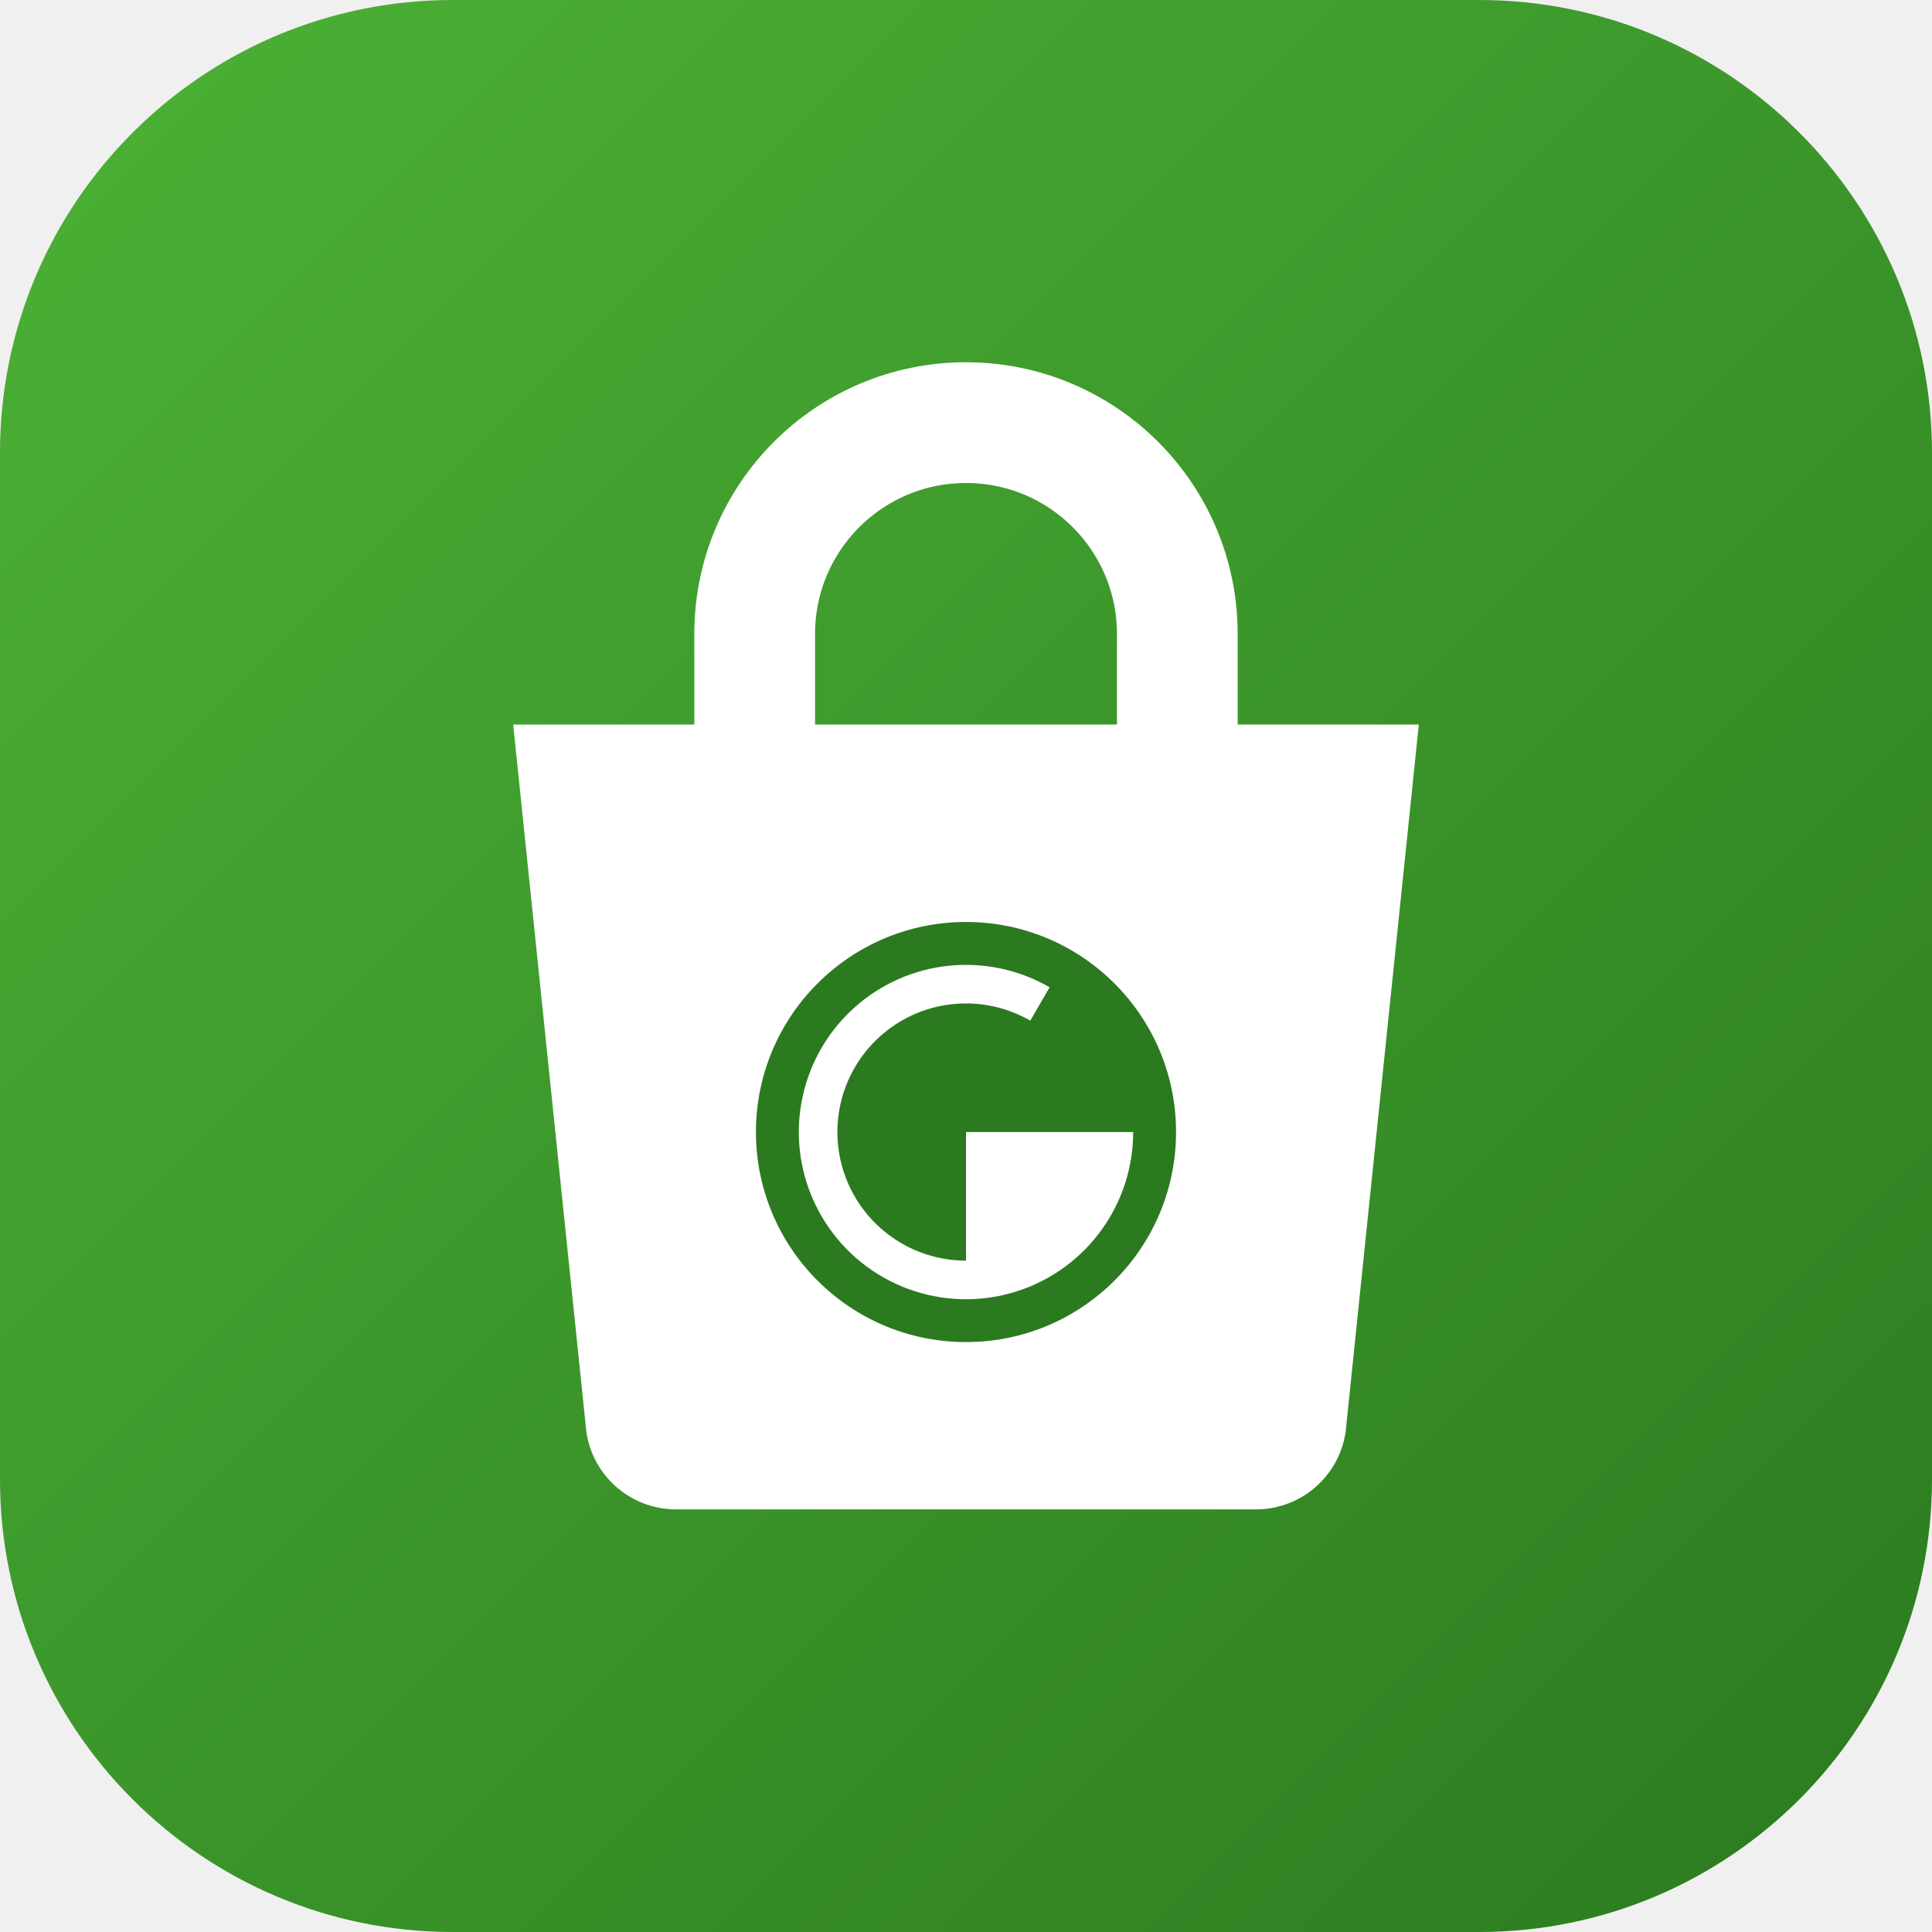
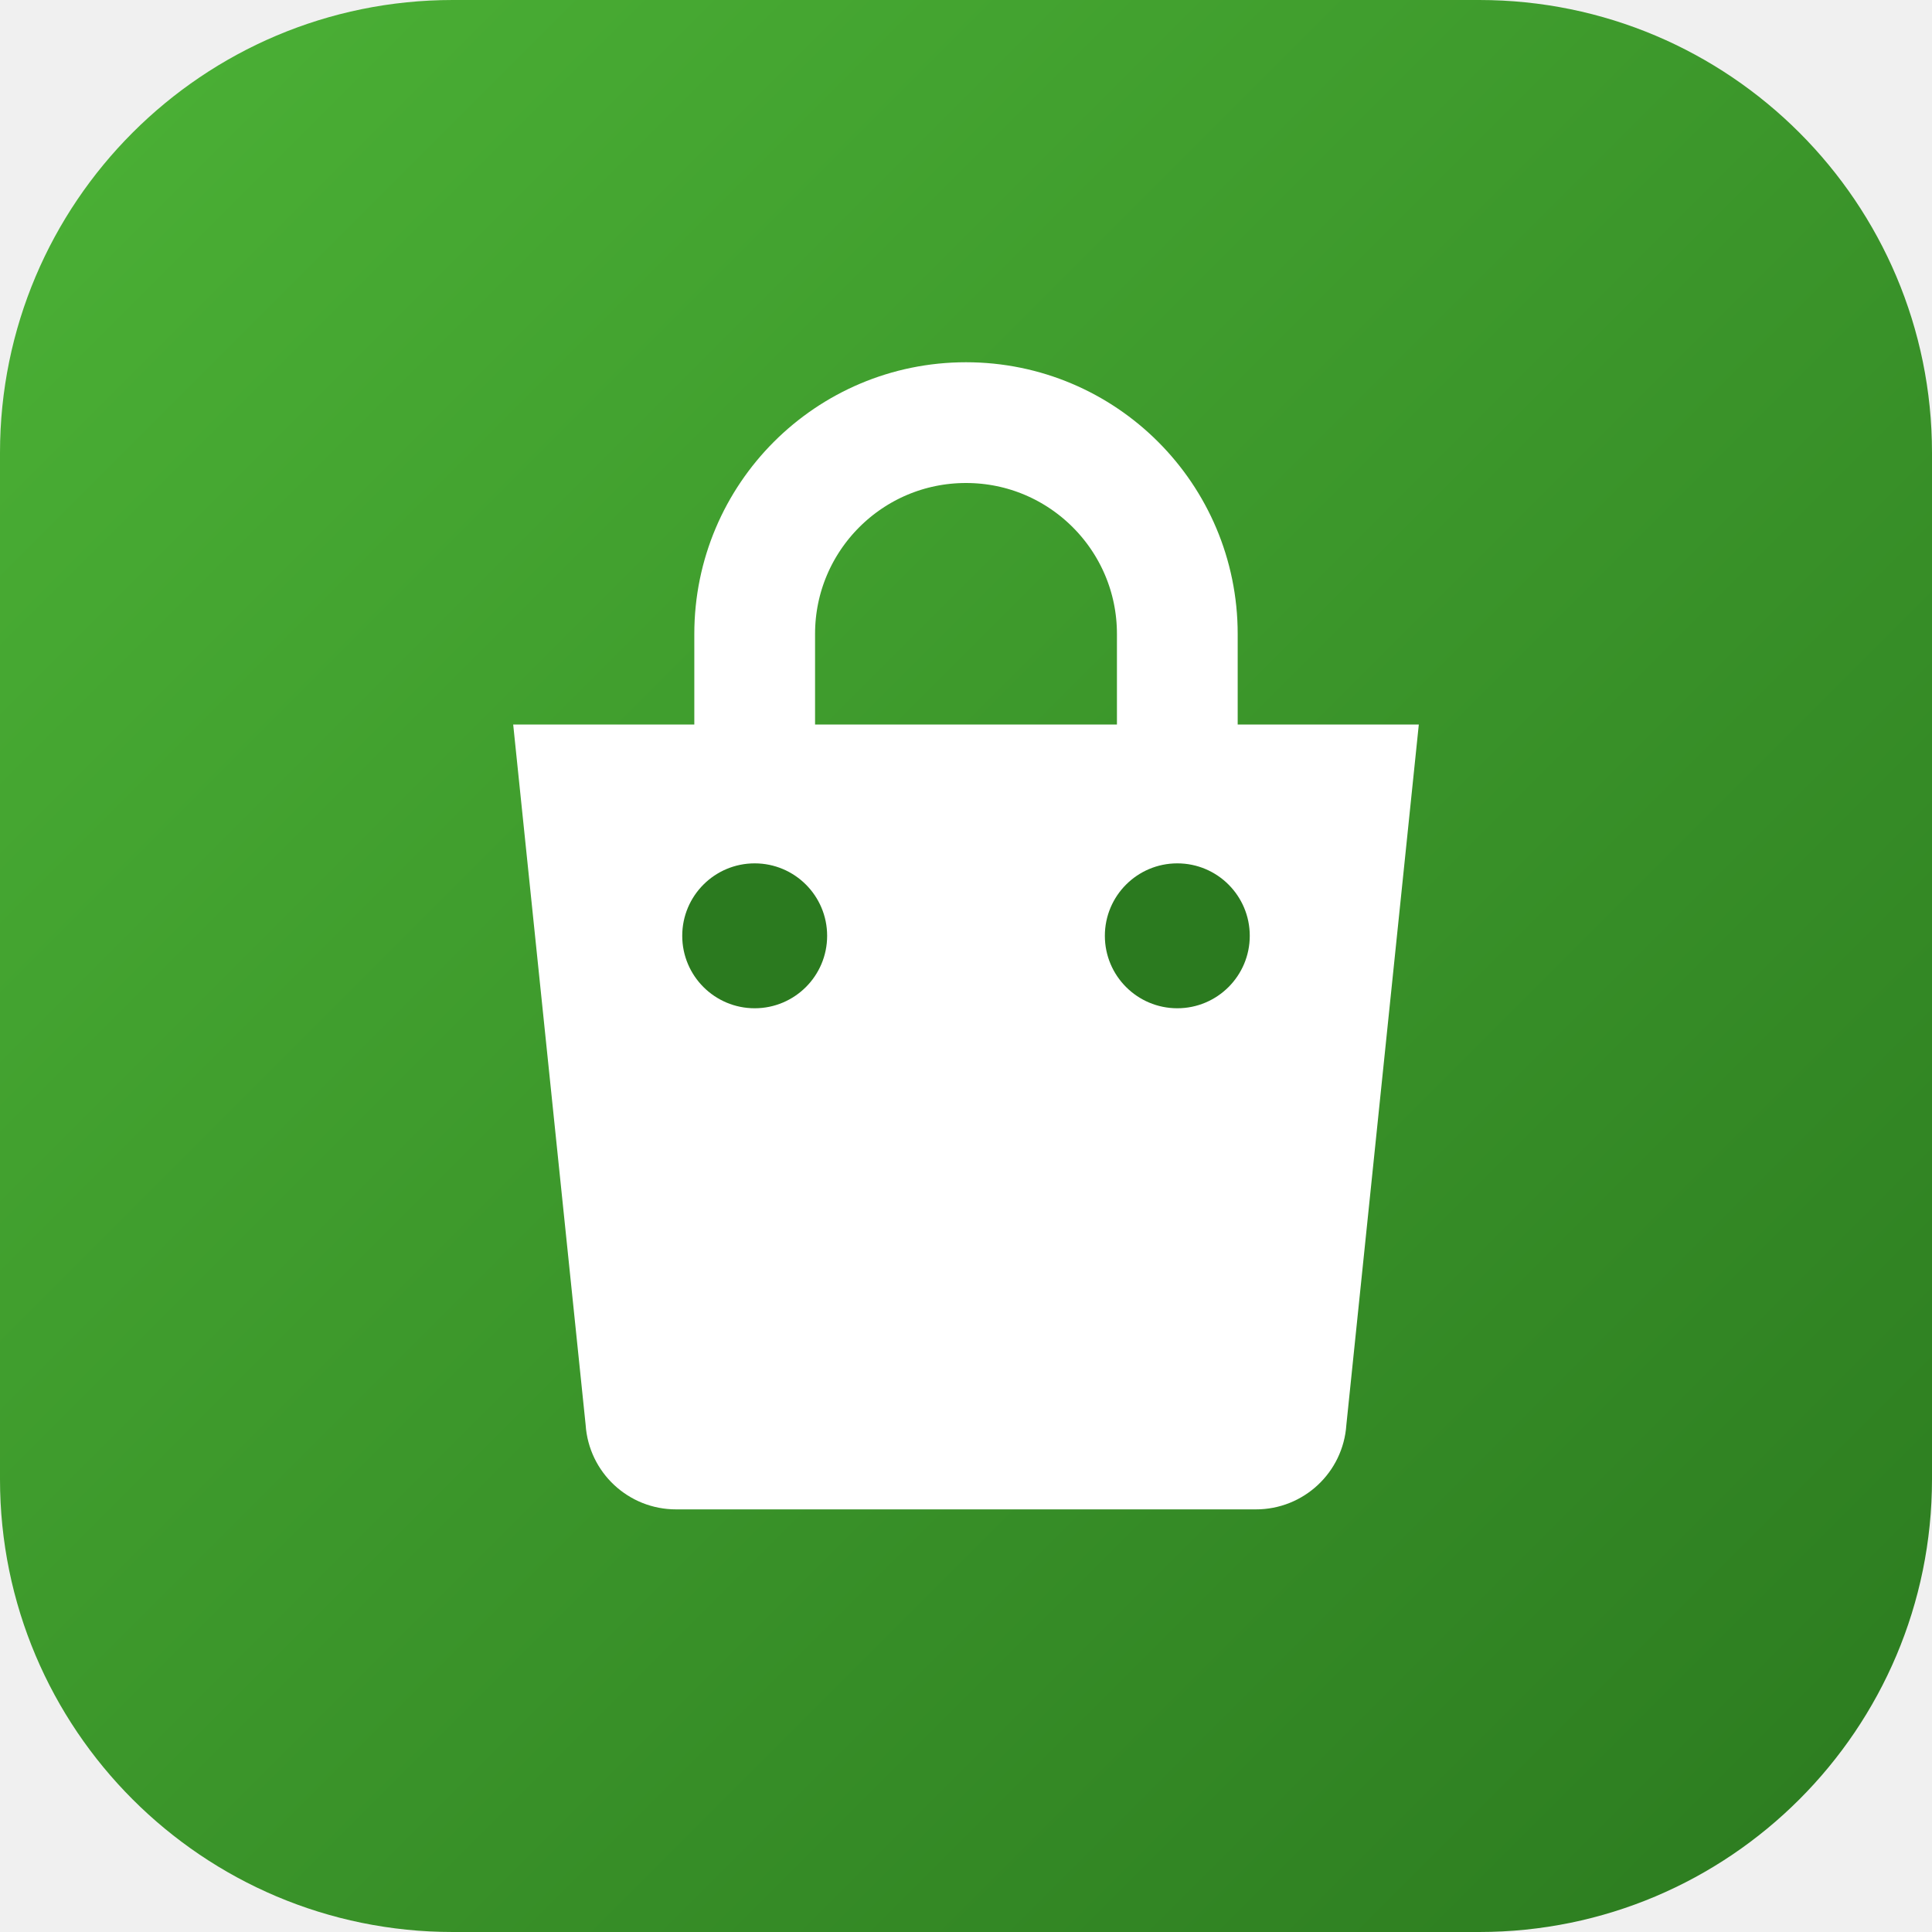
<svg xmlns="http://www.w3.org/2000/svg" viewBox="0 0 64 64">
  <defs>
    <linearGradient id="g" x1="0" y1="0" x2="1" y2="1">
      <stop offset="0" stop-color="#4cb236" />
      <stop offset="1" stop-color="#2b7a1f" />
    </linearGradient>
  </defs>
  <rect width="64" height="64" rx="15" fill="url(#g)" />
  <path d="M17 24h30l-2.4 23.2a3 3 0 0 1-3 2.8H22.4a3 3 0 0 1-3-2.8z" fill="#fff" />
  <path d="M25 27v-6a7 7 0 0 1 14 0v6" fill="none" stroke="#fff" stroke-width="4" stroke-linecap="round" />
-   <g transform="translate(32 37.5) scale(.142) translate(-50 -50)" fill="#2b7a1f">
-     <circle cx="50" cy="50" r="49" />
-     <path d="M69.5 16.23A39 39 0 1 0 89 50H50v30A30 30 0 1 1 65 24.02z" fill="#fff" />
-   </g>
+   <circle cx="25" cy="31" r="2.4" fill="#2b7a1f" />
+   <circle cx="39" cy="31" r="2.4" fill="#2b7a1f" />
</svg>
